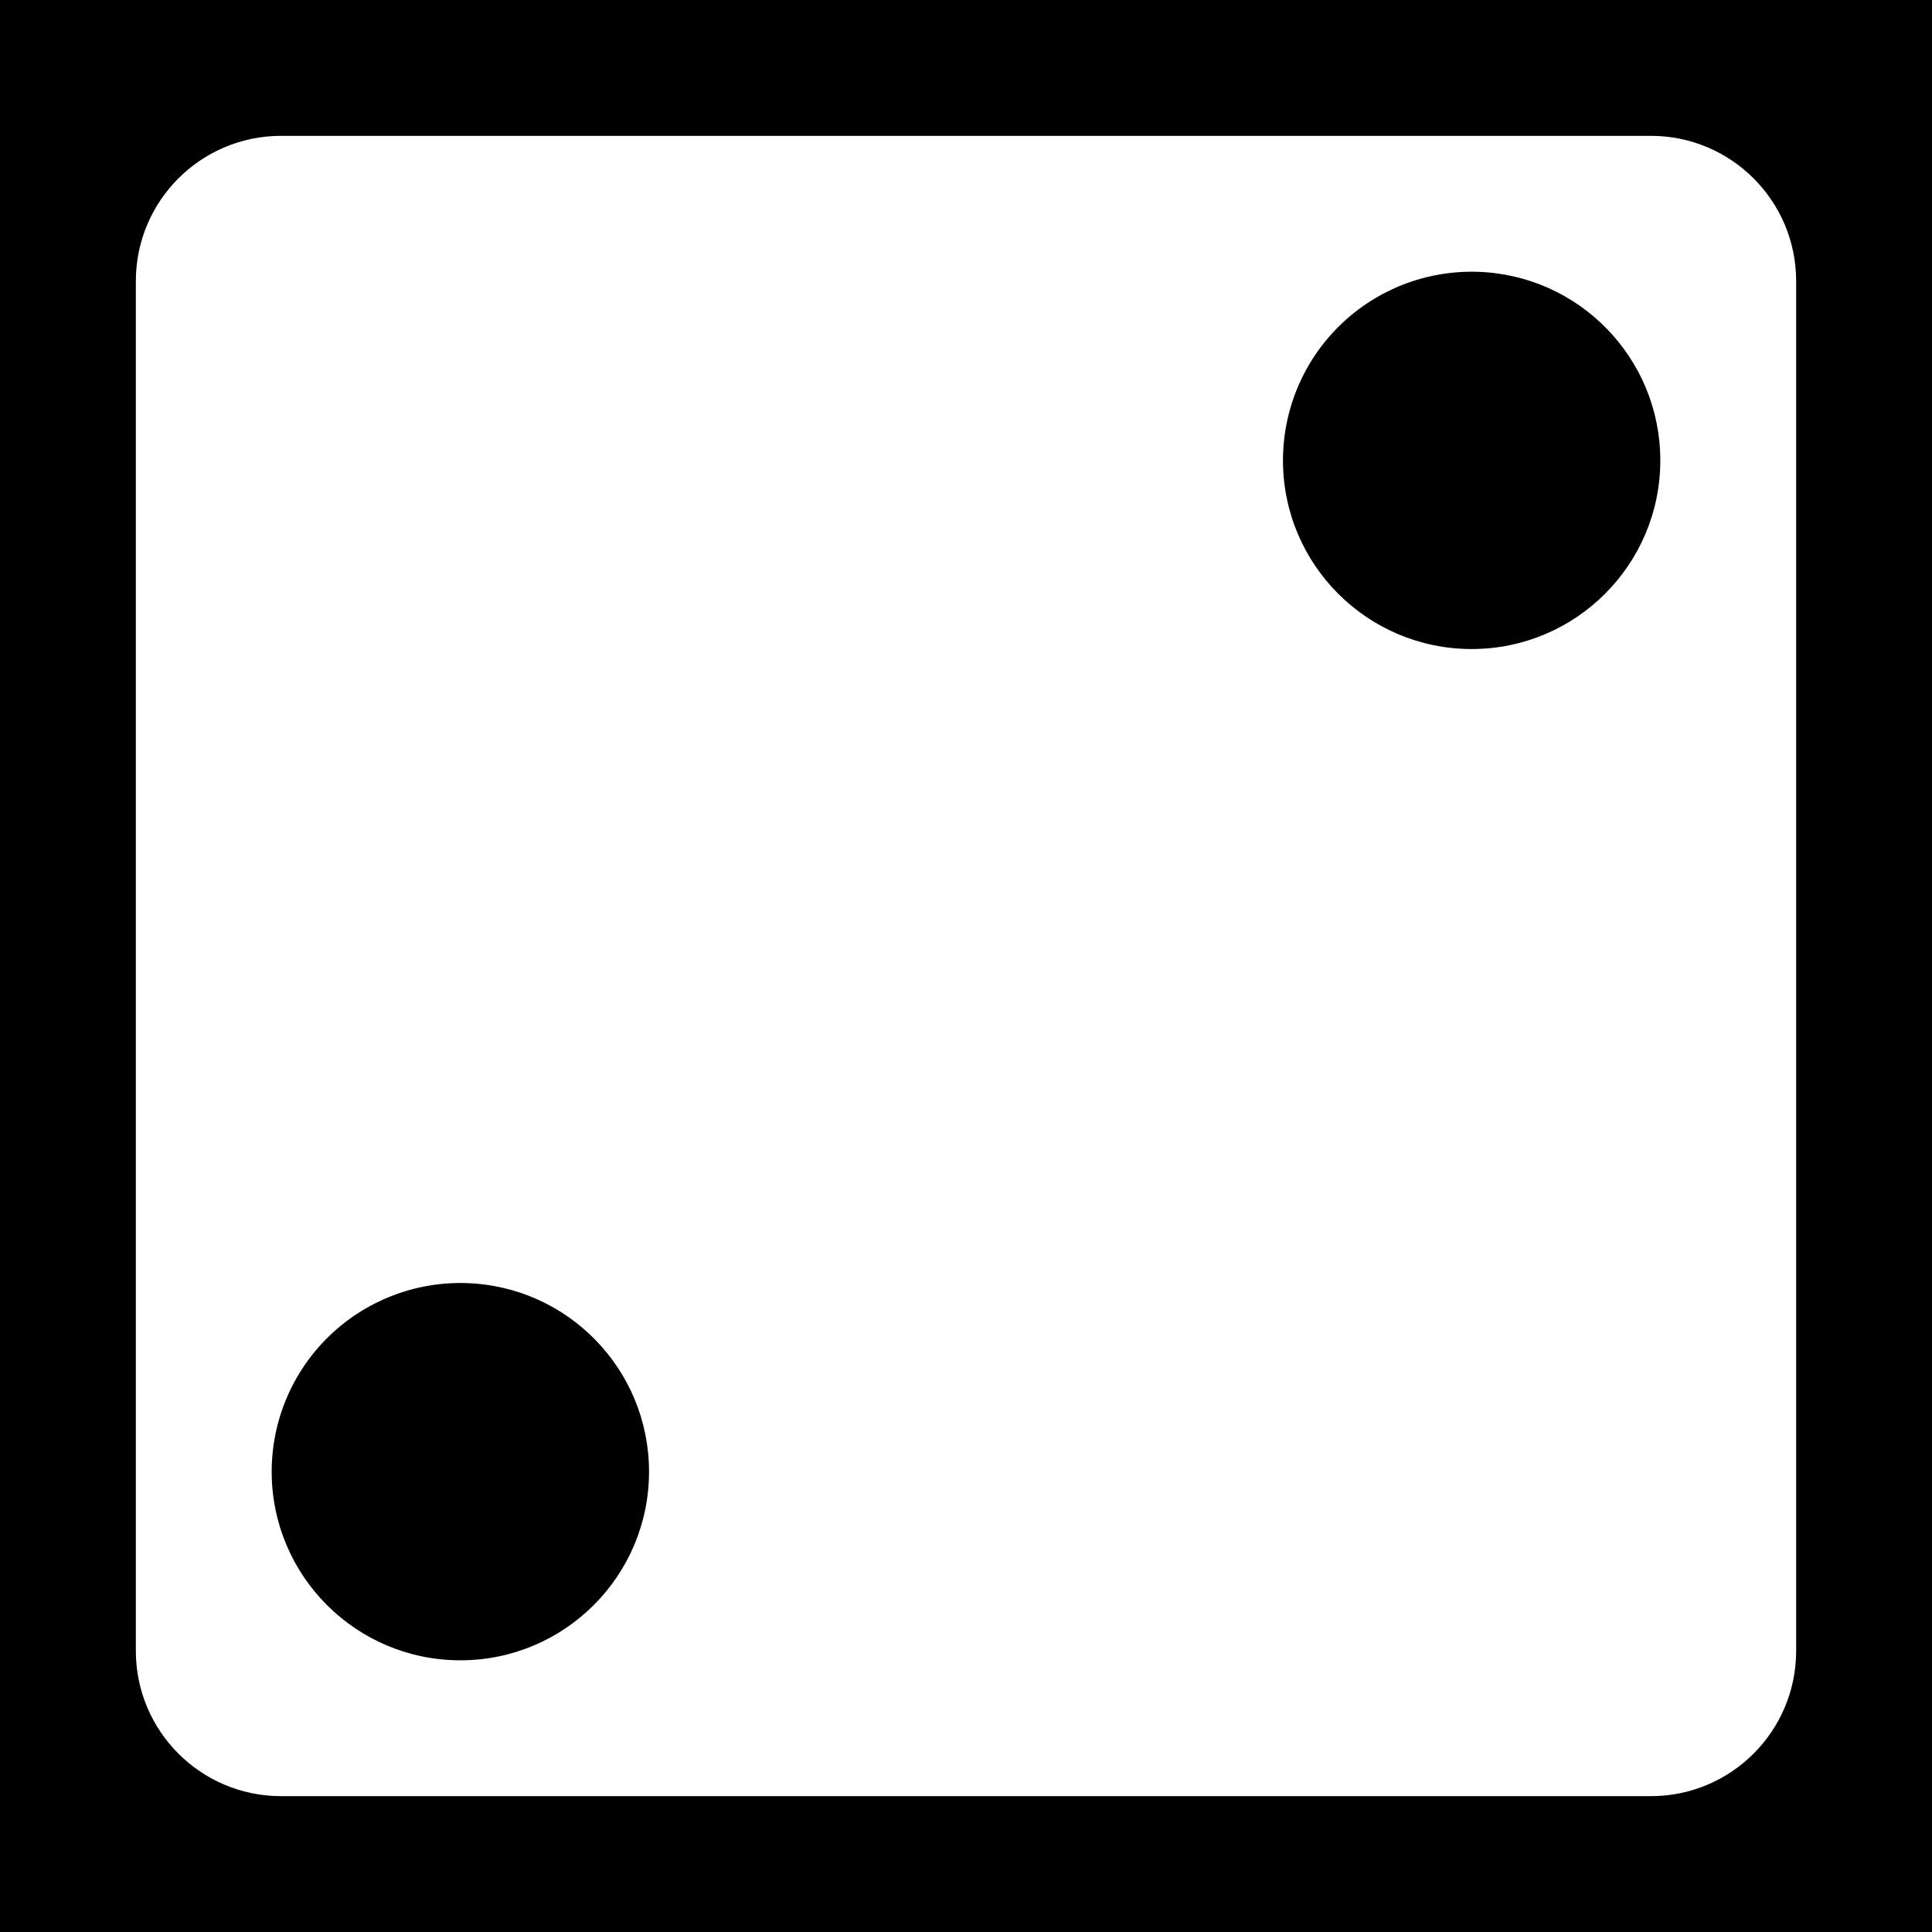
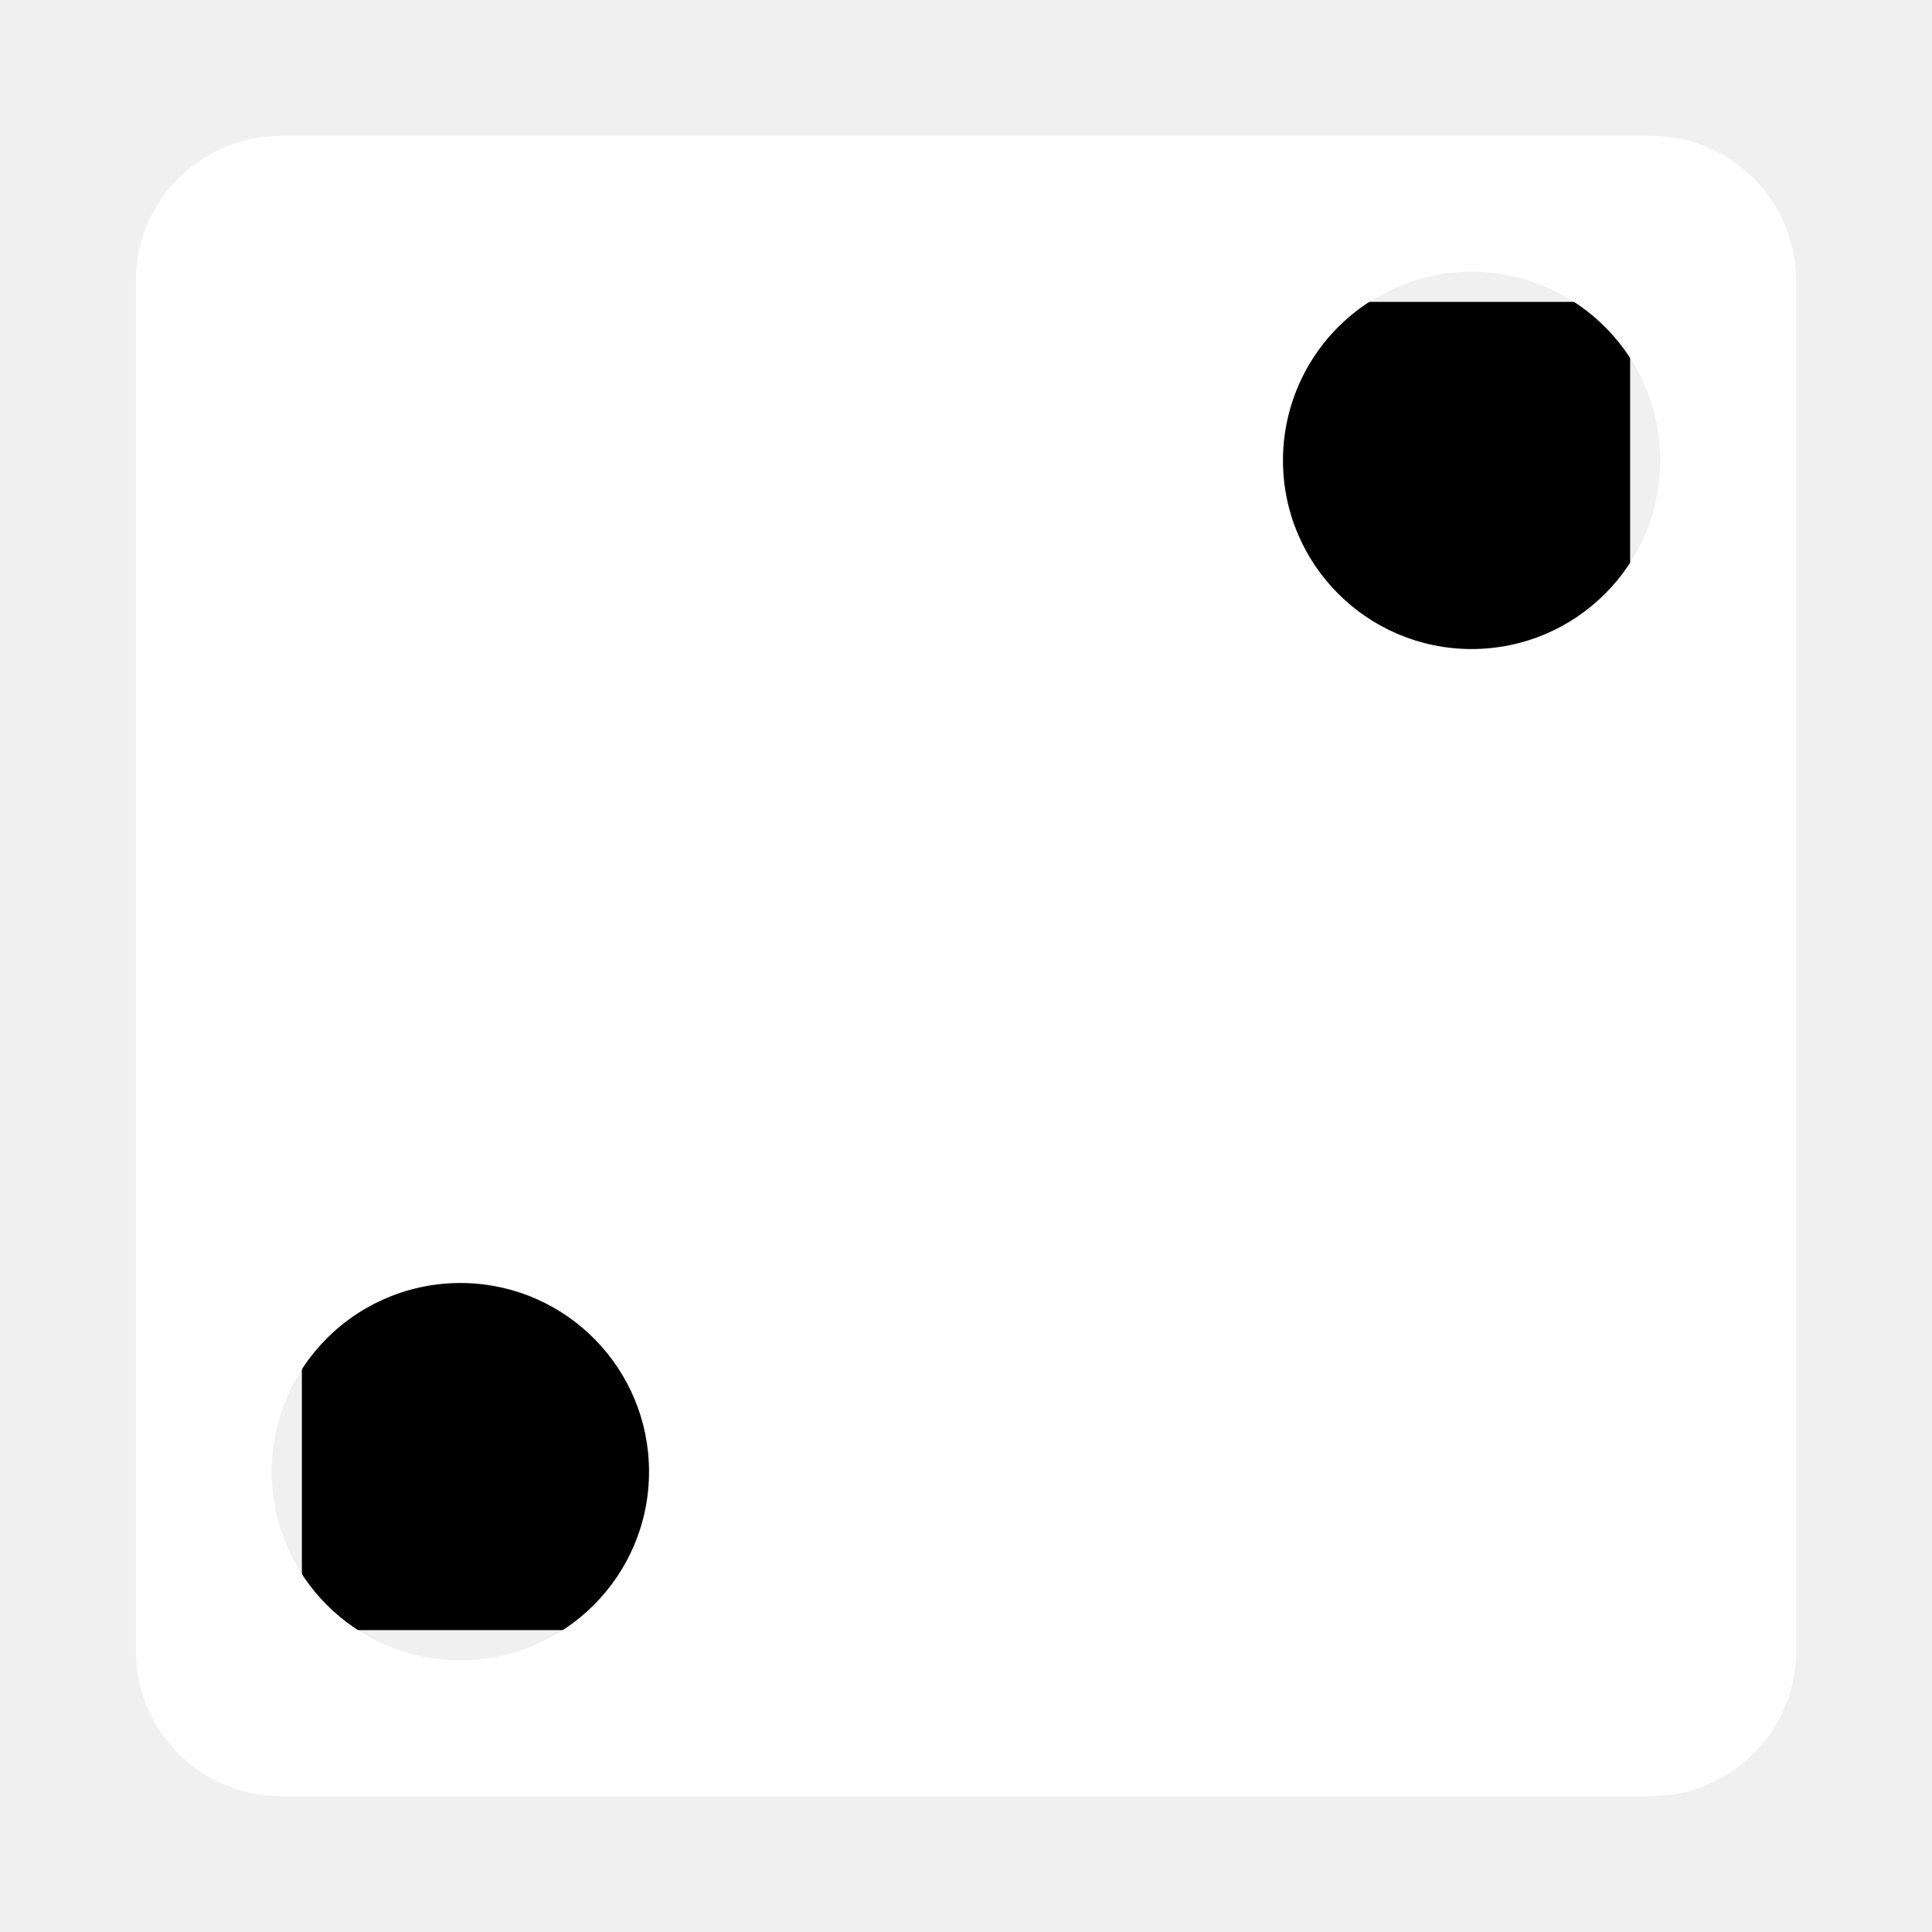
<svg xmlns="http://www.w3.org/2000/svg" viewBox="0 0 512 512" style="height: 512px; width: 512px;">
-   <path d="M0 0h512v512H0z" fill="#000" fill-opacity="1" />
+   <path d="M80 80h352v352H80z" fill="#000" fill-opacity="1" />
  <g class="" transform="translate(0,0)" style="touch-action: none;">
    <path d="M74.5 36A38.5 38.5 0 0 0 36 74.5v363A38.5 38.5 0 0 0 74.5 476h363a38.5 38.5 0 0 0 38.5-38.5v-363A38.5 38.5 0 0 0 437.5 36h-363zm316.97 36.03A50 50 0 0 1 440 122a50 50 0 0 1-100 0 50 50 0 0 1 51.47-49.97zm-268 268A50 50 0 0 1 172 390a50 50 0 0 1-100 0 50 50 0 0 1 51.47-49.97z" fill="#fff" fill-opacity="1" />
  </g>
</svg>
